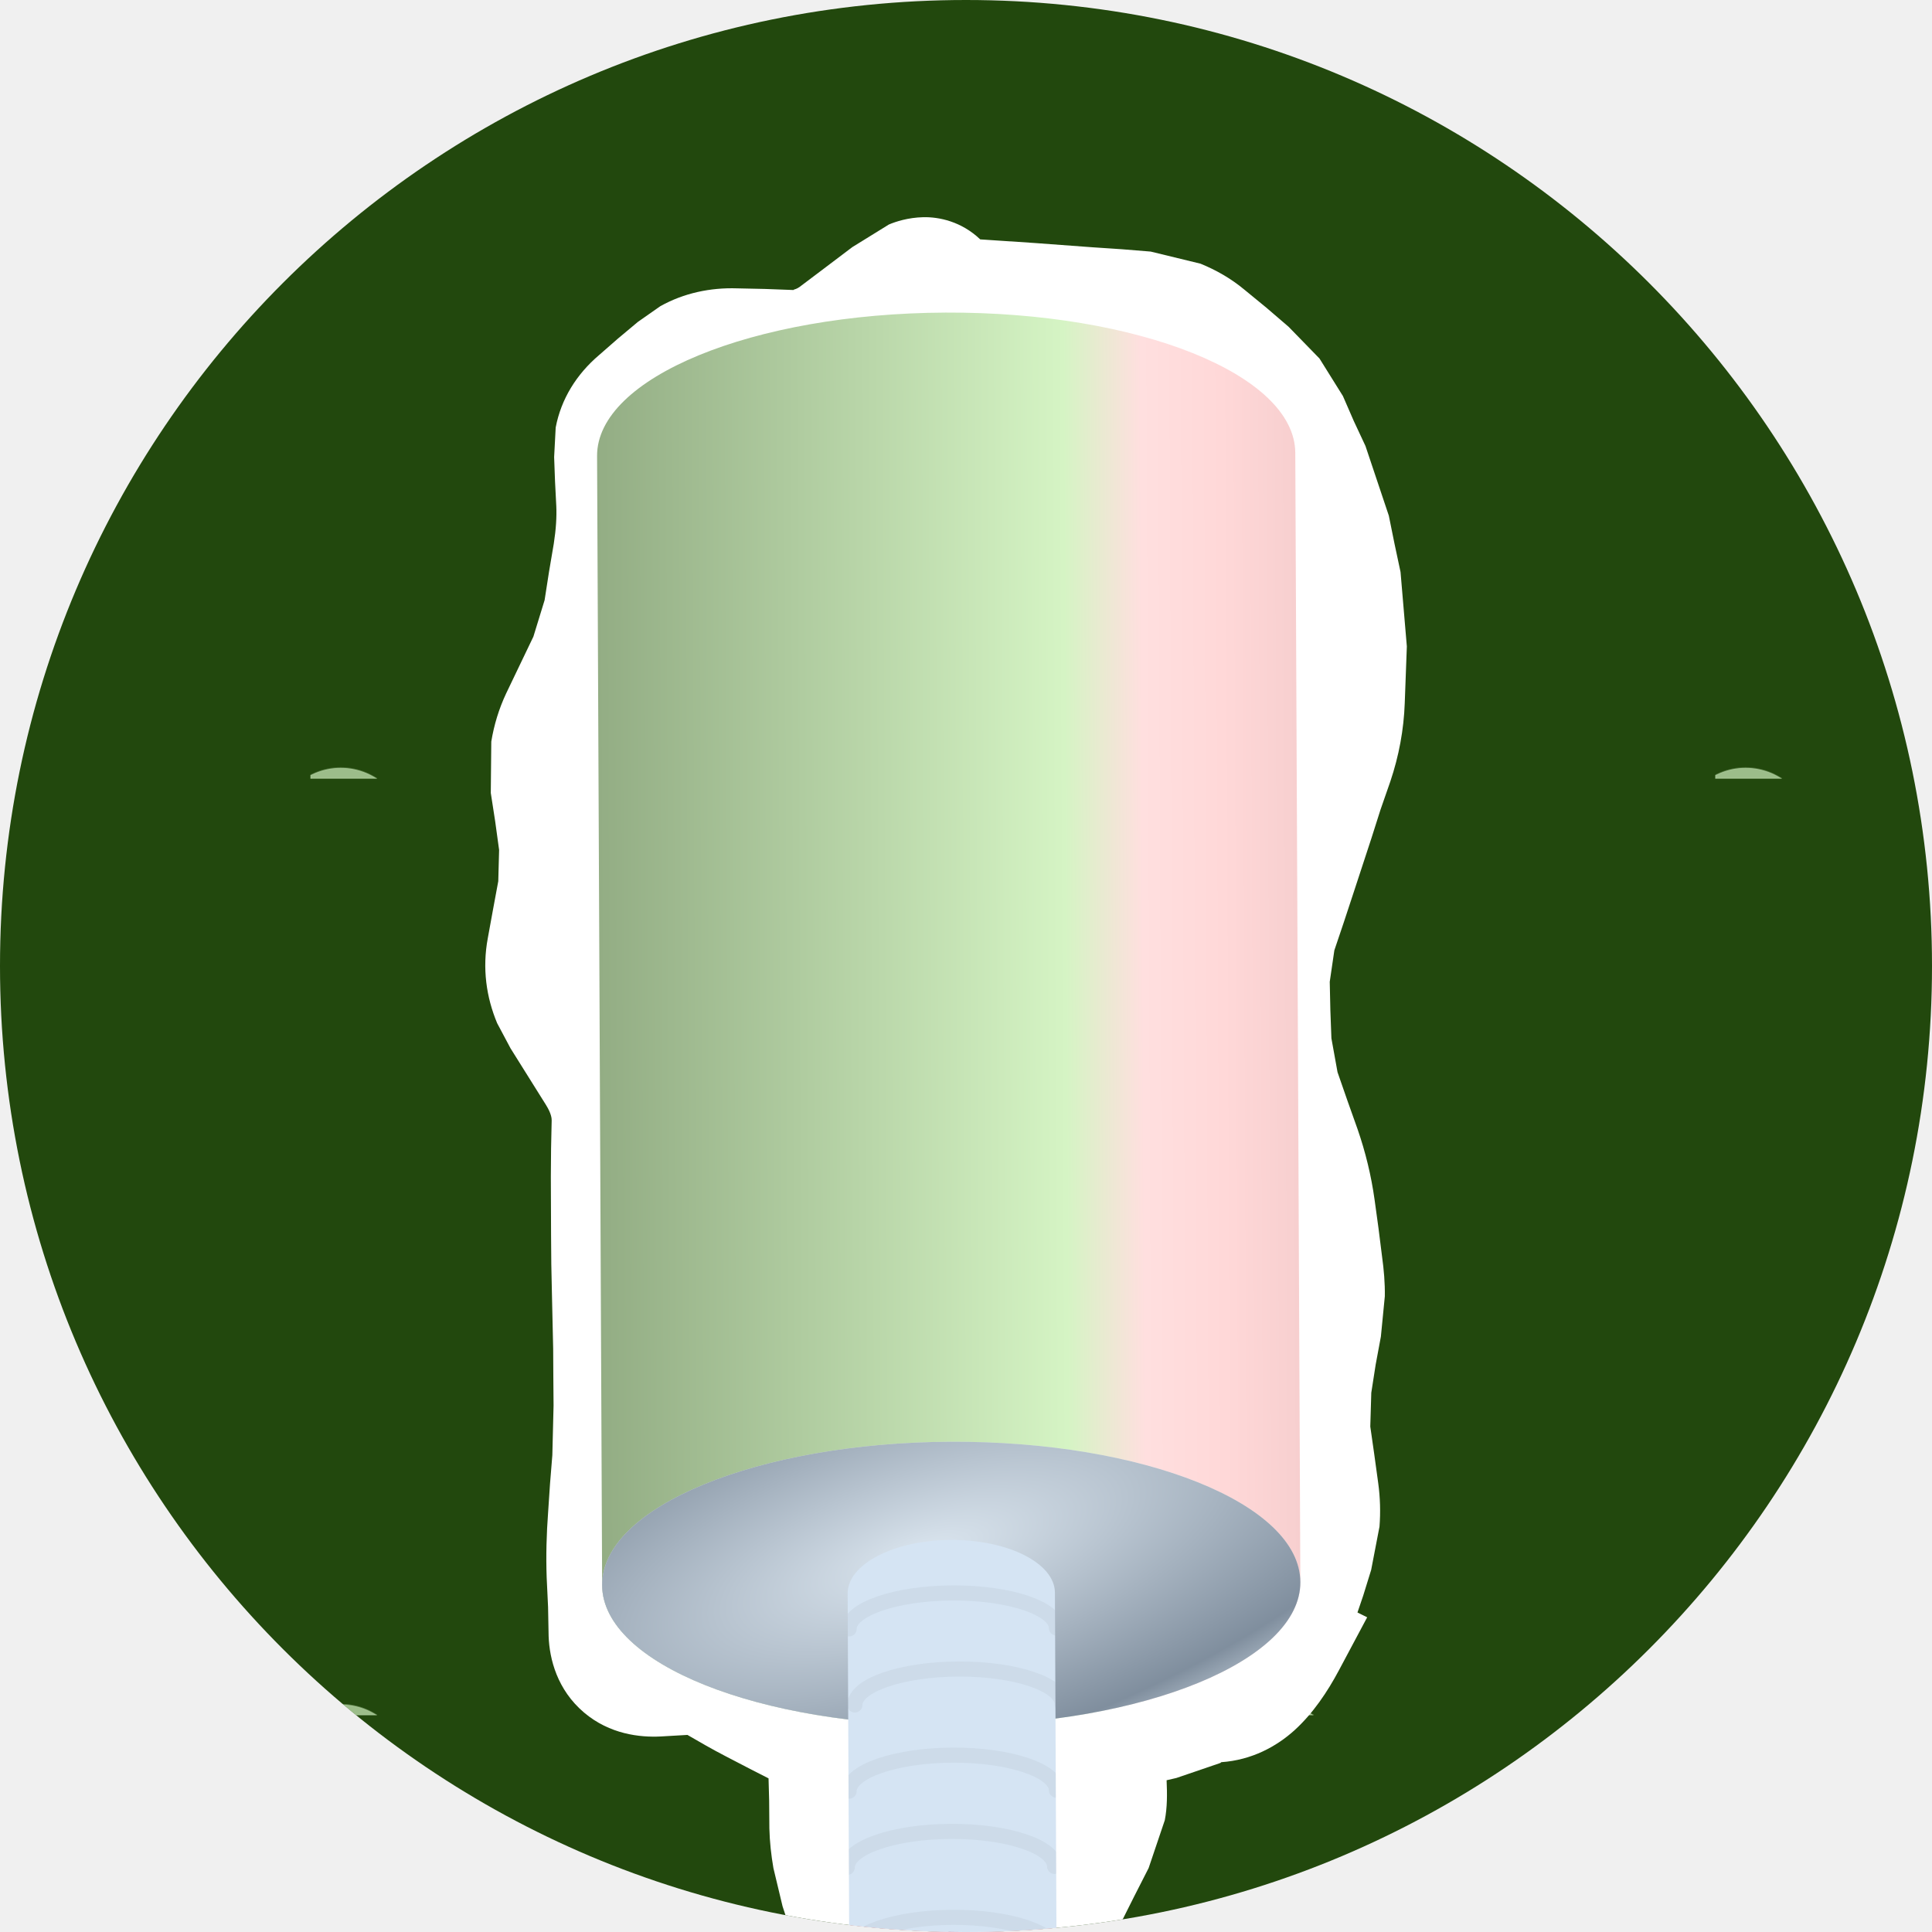
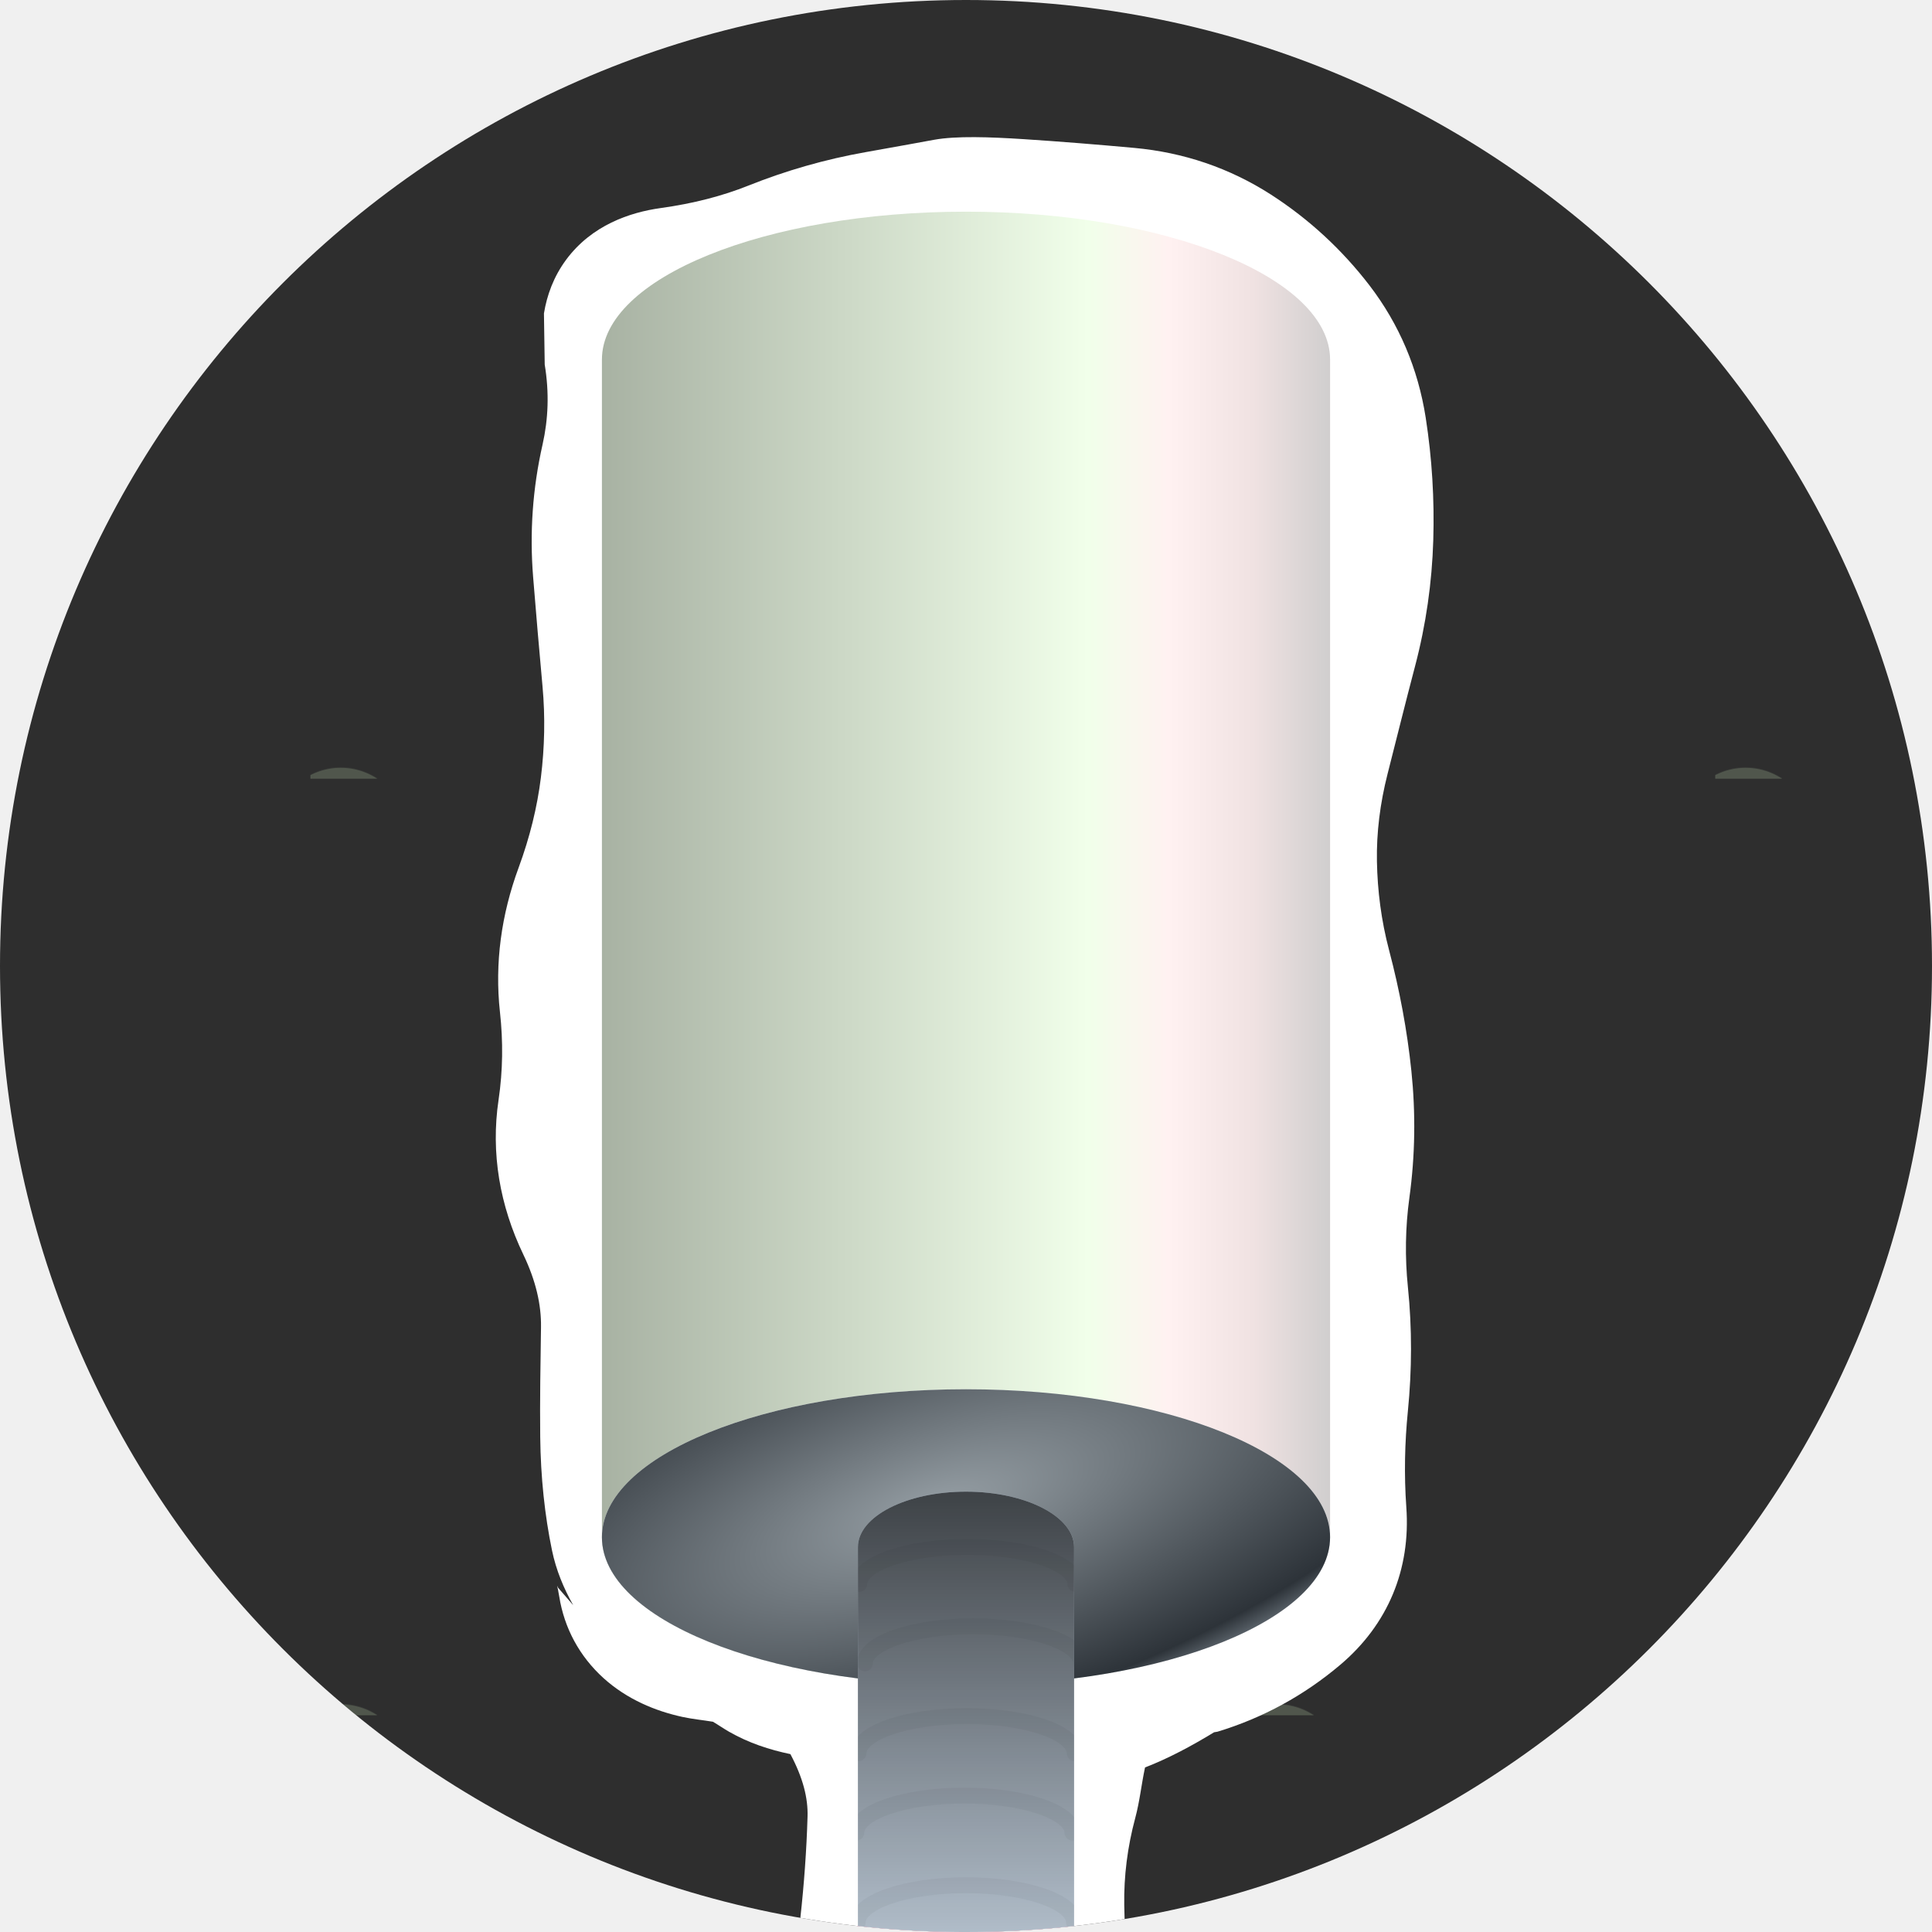
<svg xmlns="http://www.w3.org/2000/svg" xmlns:xlink="http://www.w3.org/1999/xlink" width="128" height="128" viewBox="0 0 128 128" fill="none">
-   <g clip-path="url(#clip0_161_51)">
-     <rect width="128" height="128" rx="64" fill="#22480D" />
-     <rect width="128" height="128" rx="64" fill="url(#pattern0_161_51)" fill-opacity="0.68" />
-     <path d="M62.645 20.71C75.419 20.653 85.793 24.814 85.816 30.003L86.152 104.85C86.125 110.022 75.807 114.255 63.064 114.312C50.321 114.369 39.967 110.229 39.894 105.057L39.558 30.21C39.534 25.021 49.871 20.767 62.645 20.71Z" fill="#FF7DAF" />
-     <path d="M63.01 102.025C66.802 102.008 69.883 103.572 69.892 105.518L70.146 162.251C70.15 162.282 70.153 162.314 70.153 162.346C70.158 163.645 67.152 164.623 63.36 164.64C59.579 164.656 56.444 163.703 56.42 162.409L56.413 162.409L56.159 105.58C56.15 103.633 59.217 102.042 63.01 102.025Z" fill="#FF7DAF" />
-     <path d="M40.947 22.426L42.266 21.323L43.747 20.287C45.311 19.412 47.07 19.047 48.836 19.104L50.688 19.144L52.566 19.214L52.595 19.189C52.647 19.169 52.796 19.144 52.996 18.994L54.716 17.697L56.465 16.374L58.89 14.875C59.337 14.685 60.158 14.414 61.165 14.39C62.214 14.366 63.695 14.671 64.942 15.86L68.58 16.102L72.409 16.385L74.338 16.514L76.238 16.668L79.534 17.469C80.57 17.89 81.55 18.448 82.438 19.186L83.907 20.391L85.374 21.651L87.42 23.753L88.971 26.237L89.691 27.891L90.466 29.548L92.013 34.164L92.388 36.016L92.789 37.897L93.207 42.825L93.068 46.581C93.007 48.341 92.68 50.091 92.112 51.776L91.462 53.643L90.867 55.514L89.65 59.225L89.025 61.121L88.404 62.962L88.099 65.046L88.14 66.931L88.209 68.79L88.614 71.032L89.264 72.902L89.94 74.802C90.471 76.335 90.848 77.895 91.068 79.473L91.329 81.373L91.564 83.243C91.686 84.124 91.763 85.004 91.748 85.885L91.487 88.553L91.141 90.412L90.851 92.275L90.785 94.513L91.049 96.358L91.31 98.258C91.442 99.221 91.469 100.185 91.395 101.142L90.843 104.012L90.314 105.721L89.936 106.831L90.579 107.15L88.712 110.652C87.949 112.086 86.988 113.521 85.761 114.636C84.571 115.712 82.93 116.609 80.914 116.749L80.855 116.8L77.938 117.796L77.291 117.946C77.33 118.851 77.339 119.732 77.17 120.596L76.1 123.763L75.145 125.637L74.219 127.486L73.296 130.11L72.436 133.872L72.252 136.213L72.502 139.939L73.046 141.747L74.957 145.473C75.764 147.054 76.198 148.785 76.195 150.567L76.074 152.386L75.728 154.245L75.409 156.134C75.272 156.907 75.062 157.698 74.81 158.474L73.799 160.76L72.55 162.891C71.479 164.695 69.869 165.706 68.232 166.202L66.604 166.537L63.48 166.882C62.719 166.964 61.904 166.995 61.07 166.915L58.508 166.301L57.458 165.871L56.462 165.445C52.62 163.877 52.313 159.968 52.401 158.254L52.497 156.405L52.596 154.502L52.346 152.437L51.806 150.573L51.24 148.681L50.333 144.025L49.973 140.292L50.112 136.951C50.322 135.876 50.693 134.833 51.178 133.839L52.078 131.961L53.034 130.087L53.038 130.032L52.468 128.195L51.847 126.298L51.241 123.767C51.092 122.904 50.994 122.025 50.973 121.146L50.958 119.291L50.918 117.821L49.793 117.248L48.081 116.358C47.196 115.9 46.355 115.414 45.545 114.943L43.767 115.046C42.401 115.114 40.399 114.904 38.696 113.462C36.916 111.953 36.403 109.918 36.348 108.406L36.311 106.466L36.219 104.522C36.167 103.061 36.207 101.615 36.315 100.182L36.44 98.308L36.594 96.408L36.675 93.119L36.66 91.264L36.649 89.353L36.565 85.638L36.525 83.752L36.51 81.897L36.495 77.965L36.51 76.083L36.55 74.231C36.552 74.106 36.531 73.78 36.176 73.21L33.824 69.454L32.938 67.79C32.216 66.064 31.945 64.156 32.318 62.156L32.667 60.242L33.012 58.382L33.067 56.31L32.806 54.41L32.516 52.536L32.549 49.133C32.729 48.031 33.056 46.956 33.538 45.932L35.339 42.177L36.081 39.763L36.371 37.9L36.691 36.011C36.841 35.044 36.887 34.221 36.856 33.531L36.772 31.892L36.713 30.282L36.816 28.323C37.172 26.436 38.201 24.792 39.682 23.532L40.947 22.426ZM62.015 134.478L61.059 136.353L60.159 138.23L59.894 139.292L60.13 141.163L60.31 143.029L60.839 145.888L61.379 147.751L61.945 149.644C62.201 150.524 62.407 151.412 62.514 152.312L62.61 155.031L62.485 156.905L62.455 156.931L63.962 156.755L64.576 156.685L65.197 155.674L65.3 155.377C65.371 155.156 65.454 154.835 65.531 154.395L65.877 152.536L66.196 150.647L66.042 150.056L65.087 148.193L64.161 146.304L63.044 143.544C62.769 142.591 62.612 141.61 62.547 140.604L62.397 138.712L62.272 136.849L62.305 134.276C62.33 133.964 62.382 133.655 62.423 133.343C62.288 133.719 62.193 134.114 62.015 134.478ZM60.983 120.9L61.379 123.252L62 125.148L62.596 127.015C62.931 128.07 63.04 129.129 63.022 130.172L63.099 129.845L63.503 127.934L64.249 125.465C64.544 124.645 64.901 123.837 65.297 123.043L66.197 121.165L66.903 119.717C66.439 119.731 65.969 119.838 65.488 119.761L64.393 119.578L62.474 119.284L60.92 119.346L60.983 120.9ZM46.826 33.06C46.892 34.522 46.791 36.031 46.554 37.554L46.263 39.418L45.969 41.336C45.693 43.094 45.13 44.794 44.356 46.432L43.481 48.34L42.611 50.192L42.412 51.092L42.702 52.966L42.967 54.811C43.1 55.712 43.136 56.632 43.117 57.534L42.853 60.257L42.507 62.116L42.111 63.917L43.466 66L44.642 67.878C45.844 69.794 46.569 71.997 46.535 74.371L46.52 76.253L46.479 78.105L46.49 81.677L46.652 89.217L46.637 91.098L46.678 92.984L46.563 97.184L46.413 99.028L46.258 100.928C46.192 101.814 46.172 102.717 46.189 103.636C46.392 103.77 46.626 103.929 46.905 104.1L48.154 104.875C49.635 104.874 51.067 105.154 52.476 105.661C53.002 104.696 53.728 103.738 54.839 103.023L55.849 102.398L56.889 101.748L57.183 101.491L57.79 100.701L58.37 99.881L59.267 98.889C60.303 97.981 61.747 97.347 63.46 97.452C64.37 97.509 65.151 97.793 65.797 98.106L67.285 99.036L68.413 99.97L69.571 100.877L71.338 102.601L72.812 104.581L73.866 106.202L74.392 107.04C75.036 106.947 75.684 106.847 76.343 106.838L77.699 106.845L78.346 106.279L79.812 105.048L80.213 104.438L80.771 102.704L81.326 101.025L81.392 99.617L81.157 97.747L80.896 95.847L80.713 93.205C80.729 92.325 80.847 91.441 80.999 90.566L81.319 88.678L81.635 86.844L81.672 84.632L81.411 82.732L81.176 80.862C81.049 79.952 80.808 78.999 80.478 78.047L79.177 74.306L78.49 71.741C78.326 70.867 78.221 69.984 78.196 69.091L78.156 67.206L78.086 65.347L78.269 62.591C78.404 61.681 78.632 60.78 78.92 59.894L80.111 56.153L81.389 52.335L82.014 50.439L82.635 48.598L83.069 46.246L83.209 42.49L82.992 39.929L82.591 38.048L82.217 36.196L81.438 33.763L79.887 30.448L78.994 29.309L77.524 28.104L76.029 26.869L75.463 26.638L73.563 26.483L71.634 26.355L67.915 26.079L64.167 25.829C63.422 25.779 62.617 25.689 61.863 25.509C61.725 25.476 61.495 25.392 61.212 25.3L60.746 25.656L58.996 26.979C57.563 28.058 55.909 28.806 54.094 29.088L52.231 29.213L50.354 29.143L48.502 29.103L46.738 30.646L46.826 33.06ZM63.754 109.237C63.708 109.184 63.667 109.136 63.625 109.09C63.575 109.133 63.528 109.177 63.478 109.219C63.569 109.233 63.662 109.225 63.754 109.237Z" fill="white" />
-     <path d="M62.645 20.71C75.419 20.653 85.793 24.814 85.816 30.003L86.152 104.85L86.151 104.85C86.124 110.022 75.807 114.255 63.064 114.312C50.321 114.369 39.967 110.229 39.894 105.057L39.893 105.057L39.558 30.21C39.534 25.021 49.871 20.767 62.645 20.71Z" fill="url(#paint0_linear_161_51)" />
-     <path d="M62.645 20.71C75.419 20.653 85.793 24.814 85.816 30.003L86.152 104.85L86.151 104.85C86.124 110.022 75.807 114.255 63.064 114.312C50.321 114.369 39.967 110.229 39.894 105.057L39.893 105.057L39.558 30.21C39.534 25.021 49.871 20.767 62.645 20.71Z" fill="url(#pattern1_161_51)" fill-opacity="0.35" style="mix-blend-mode:lighten" />
-     <ellipse cx="63.022" cy="104.916" rx="23.13" ry="9.396" transform="rotate(-0.256786 63.0223 104.916)" fill="#EBF0F5" />
-     <ellipse cx="63.022" cy="104.916" rx="23.13" ry="9.396" transform="rotate(-0.256786 63.0223 104.916)" fill="url(#paint1_radial_161_51)" fill-opacity="0.68" />
-     <path d="M63.009 102.025C66.801 102.008 69.883 103.572 69.892 105.518L70.147 162.347L56.413 162.408L56.159 105.58C56.15 103.633 59.217 102.042 63.009 102.025Z" fill="#D5E4F3" />
-     <mask id="mask0_161_51" style="mask-type:alpha" maskUnits="userSpaceOnUse" x="56" y="102" width="15" height="61">
-       <path d="M63.009 102.025C66.801 102.008 69.883 103.572 69.892 105.518L70.147 162.347L56.413 162.408L56.159 105.58C56.15 103.633 59.217 102.042 63.009 102.025Z" fill="#D5E4F3" />
+   <g clip-path="url(#clip0_171_78)">
+     <rect width="128" height="128" rx="64" fill="#2E2E2E" />
+     <rect width="128" height="128" rx="64" fill="url(#pattern0_171_78)" fill-opacity="0.2" />
+     <path d="M63.915 14.256C77.237 14.256 88.037 18.643 88.037 24.055L88.04 102.111C87.988 107.505 77.208 111.872 63.919 111.872C50.629 111.873 39.85 107.507 39.798 102.113L39.794 24.056C39.794 18.644 50.593 14.257 63.915 14.256Z" fill="#FF7DAF" />
+     <path d="M63.919 99.058C67.873 99.058 71.079 100.703 71.08 102.733L71.082 161.899C71.085 161.932 71.089 161.965 71.089 161.998C71.088 163.353 67.948 164.358 63.994 164.358C60.05 164.359 56.785 163.35 56.767 162L56.76 162L56.758 102.734C56.758 100.704 59.964 99.058 63.919 99.058Z" fill="#FF7DAF" />
+     <path d="M37.519 17.193C39.207 14.924 41.722 14.068 43.775 13.784C45.934 13.485 47.861 12.984 49.573 12.3C52.069 11.302 54.671 10.554 57.349 10.08C59.664 9.67 61.166 9.393 61.874 9.263C63.353 8.993 65.601 9.076 67.832 9.22C70.256 9.377 72.694 9.576 75.147 9.799C78.403 10.095 81.462 11.127 84.21 12.896C86.736 14.524 88.922 16.553 90.73 18.906C92.707 21.485 93.951 24.438 94.456 27.666C94.877 30.367 95.039 33.075 94.958 35.788C94.874 38.587 94.478 41.378 93.751 44.138C93.125 46.512 92.534 48.904 91.929 51.277C91.433 53.225 91.191 55.161 91.225 57.066C91.261 59.01 91.508 60.975 92.032 62.961C92.731 65.606 93.23 68.28 93.507 70.948C93.797 73.749 93.76 76.55 93.376 79.346C93.105 81.316 93.076 83.3 93.276 85.264C93.558 88.003 93.547 90.757 93.275 93.496C93.067 95.579 93.019 97.706 93.172 99.853C93.469 103.972 91.959 107.615 88.811 110.285C86.403 112.325 83.673 113.815 80.671 114.727C80.595 114.75 80.511 114.746 80.435 114.768C78.981 115.653 77.474 116.472 75.861 117.099C75.624 118.203 75.511 119.338 75.215 120.439C74.693 122.373 74.456 124.313 74.484 126.196C74.516 128.318 74.709 130.44 75.052 132.571C75.493 135.309 75.634 138.085 75.515 140.836C75.433 142.751 75.634 144.68 76.066 146.626C76.649 149.255 77.028 151.916 77.224 154.561C77.487 158.174 76.479 161.772 73.488 164.395C71.333 166.285 68.754 167.593 65.905 168.41C62.099 169.497 58.182 168.85 55.135 165.921C52.332 163.218 51.255 159.677 51.523 155.973C51.721 153.244 52.174 150.507 52.892 147.809C53.339 146.12 53.417 144.477 53.158 142.836C52.735 140.163 52.531 137.479 52.562 134.795C52.593 132.233 52.74 129.652 53.023 127.092C53.271 124.845 53.436 122.599 53.502 120.354C53.539 119.125 53.2 117.783 52.366 116.215C50.981 115.925 49.604 115.479 48.298 114.729C47.934 114.52 47.591 114.28 47.235 114.07C46.568 113.96 45.882 113.895 45.215 113.751C43.421 113.362 41.551 112.589 39.996 111.19C38.371 109.721 37.383 107.842 37.053 105.785C36.929 105.012 36.848 104.939 36.978 105.195L37.977 106.347C37.35 105.24 36.845 104.034 36.571 102.714C36.089 100.386 35.822 97.871 35.791 95.215C35.763 92.784 35.808 90.352 35.843 87.921C35.865 86.431 35.5 84.844 34.668 83.108C33.113 79.865 32.506 76.394 33.032 72.862C33.319 70.926 33.337 68.99 33.124 67.06C32.767 63.813 33.214 60.592 34.36 57.486C35.105 55.462 35.592 53.476 35.835 51.519C36.084 49.509 36.127 47.49 35.944 45.484C35.722 43.076 35.517 40.637 35.321 38.229C35.084 35.298 35.287 32.354 35.945 29.458C36.327 27.767 36.396 26.012 36.089 24.155L36.038 20.765C36.233 19.567 36.673 18.333 37.519 17.193ZM63.872 117.793C64 118.73 64.077 119.676 64.049 120.637C63.974 123.168 63.788 125.719 63.508 128.247C63.262 130.466 63.148 132.688 63.122 134.904C63.097 136.991 63.22 139.084 63.551 141.182C64.046 144.314 63.88 147.463 63.06 150.546C62.509 152.619 62.186 154.678 62.036 156.721C61.959 157.793 62.224 158.111 62.448 158.326L62.475 158.357C62.553 158.356 62.734 158.356 63.006 158.278C64.66 157.804 65.781 157.133 66.551 156.458C66.592 156.42 66.597 156.402 66.617 156.346C66.651 156.245 66.763 155.947 66.718 155.331C66.561 153.201 66.251 151.047 65.775 148.901C65.148 146.076 64.857 143.235 64.98 140.379C65.068 138.35 64.957 136.293 64.628 134.252C64.204 131.624 63.974 128.989 63.935 126.351C63.894 123.557 64.223 120.762 64.937 118.015C64.557 117.947 64.202 117.867 63.872 117.793ZM46.584 23.939C46.865 26.594 46.817 29.229 46.227 31.824C45.802 33.7 45.681 35.56 45.831 37.401C46.023 39.768 46.217 42.141 46.434 44.508C46.688 47.269 46.653 50.032 46.312 52.79C45.963 55.603 45.27 58.42 44.256 61.167C43.645 62.83 43.459 64.387 43.627 65.91C43.941 68.752 43.88 71.615 43.457 74.451C43.275 75.694 43.453 77.03 44.187 78.56C45.639 81.594 46.416 84.778 46.371 88.057C46.338 90.397 46.34 92.752 46.367 95.092C46.392 97.207 46.56 99.038 46.881 100.587C46.981 101.07 47.237 101.558 48.056 102.13C48.946 102.752 49.907 103.344 50.903 103.968C51.291 104.005 51.678 104.03 52.064 104.05C52.127 103.931 52.17 103.802 52.236 103.683C53.68 101.11 55.277 98.806 57.139 97.143C57.827 96.53 58.518 95.963 59.153 95.505L61.968 94.1L63.758 93.965C64.285 93.998 64.704 94.101 64.969 94.168C65.59 94.324 66.157 94.521 66.594 94.721C67.478 95.128 68.444 95.703 69.399 96.322C71.971 97.989 73.938 100.272 75.316 103.019C75.637 103.661 75.883 104.339 76.109 105.002L76.078 105.029C76.365 104.823 76.692 104.645 76.967 104.421C78.424 103.237 80.287 101.637 82.617 99.686C82.489 97.261 82.542 94.849 82.781 92.458C82.984 90.423 82.986 88.392 82.777 86.356C82.489 83.547 82.553 80.735 82.939 77.932C83.211 75.959 83.243 73.98 83.039 72.013C82.82 69.912 82.415 67.805 81.855 65.682C81.119 62.897 80.727 60.046 80.676 57.22C80.626 54.355 80.946 51.5 81.663 48.679C82.276 46.275 82.945 43.862 83.578 41.459C84.108 39.446 84.383 37.45 84.442 35.477C84.504 33.419 84.359 31.359 84.036 29.289C83.795 27.749 83.255 26.448 82.391 25.319C81.346 23.958 80.044 22.769 78.499 21.773C77.185 20.927 75.783 20.445 74.225 20.301C71.856 20.085 69.478 19.889 67.142 19.738C66.008 19.665 65.128 19.642 64.493 19.637C64.114 19.635 63.893 19.641 63.792 19.646C63.053 19.781 61.478 20.043 59.151 20.454C57.176 20.805 55.294 21.372 53.488 22.095C51.314 22.964 48.996 23.517 46.584 23.939Z" fill="white" />
+     <path d="M64 14.024C77.322 14.024 88.121 18.411 88.121 23.823V101.88H88.121C88.068 107.274 77.29 111.64 64 111.64C50.711 111.64 39.932 107.274 39.879 101.88H39.879V23.823C39.879 18.411 50.678 14.024 64 14.024Z" fill="url(#paint0_linear_171_78)" />
+     <ellipse cx="64" cy="101.841" rx="24.121" ry="9.799" fill="#EBF0F5" />
+     <ellipse cx="64" cy="101.841" rx="24.121" ry="9.799" fill="url(#paint1_radial_171_78)" />
+     <path d="M64 98.826C67.955 98.826 71.161 100.472 71.161 102.502V161.767H56.839V102.502C56.839 100.472 60.045 98.826 64 98.826Z" fill="#D5E4F3" />
+     <path d="M64 98.826C67.955 98.826 71.161 100.472 71.161 102.502V161.767H56.839V102.502C56.839 100.472 60.045 98.826 64 98.826Z" fill="url(#paint2_linear_171_78)" fill-opacity="0.71" />
+     <mask id="mask0_171_78" style="mask-type:alpha" maskUnits="userSpaceOnUse" x="56" y="98" width="16" height="64">
+       <path d="M64 98.826C67.955 98.826 71.161 100.472 71.161 102.502V161.767H56.839L56.839 102.502C56.839 100.472 60.045 98.826 64 98.826Z" fill="#D5E4F3" />
    </mask>
-     <g mask="url(#mask0_161_51)">
+     <g mask="url(#mask0_171_78)">
      <g opacity="0.04">
-         <path d="M69.99 107.859C69.984 106.56 66.905 105.52 63.113 105.537C59.32 105.554 56.251 106.621 56.257 107.921" stroke="black" stroke-linecap="round" stroke-linejoin="round" />
-         <path d="M69.989 129.35C69.983 128.05 66.904 127.011 63.112 127.028C59.32 127.045 56.25 128.112 56.256 129.411" stroke="black" stroke-linecap="round" stroke-linejoin="round" />
-         <path d="M69.99 118.604C69.984 117.305 66.905 116.265 63.112 116.282C59.32 116.299 56.251 117.367 56.256 118.666" stroke="black" stroke-linecap="round" stroke-linejoin="round" />
-         <path d="M69.868 123.656C69.863 122.357 66.784 121.317 62.991 121.334C59.199 121.351 56.13 122.418 56.135 123.718" stroke="black" stroke-linecap="round" stroke-linejoin="round" />
-         <path d="M70.37 112.899C70.364 111.6 67.285 110.56 63.493 110.577C59.701 110.594 56.631 111.661 56.637 112.961" stroke="black" stroke-linecap="round" stroke-linejoin="round" />
+         <path d="M71.252 104.943C71.252 103.588 68.046 102.489 64.091 102.489C60.136 102.489 56.93 103.588 56.93 104.943" stroke="black" stroke-width="1.054" stroke-linecap="round" stroke-linejoin="round" />
+         <path d="M71.151 127.355C71.151 126 67.945 124.901 63.99 124.901C60.035 124.901 56.829 126 56.829 127.355" stroke="black" stroke-width="1.054" stroke-linecap="round" stroke-linejoin="round" />
+         <path d="M71.202 116.149C71.202 114.794 67.996 113.695 64.041 113.695C60.086 113.695 56.88 114.794 56.88 116.149" stroke="black" stroke-width="1.054" stroke-linecap="round" stroke-linejoin="round" />
+         <path d="M71.052 121.417C71.052 120.062 67.846 118.963 63.891 118.963C59.936 118.963 56.73 120.062 56.73 121.417" stroke="black" stroke-width="1.054" stroke-linecap="round" stroke-linejoin="round" />
+         <path d="M71.625 110.201C71.625 108.845 68.419 107.747 64.464 107.747C60.509 107.747 57.303 108.845 57.303 110.201" stroke="black" stroke-width="1.054" stroke-linecap="round" stroke-linejoin="round" />
      </g>
    </g>
  </g>
  <defs>
-     <linearGradient id="paint0_linear_161_51" x1="39.725" y1="67.615" x2="85.984" y2="67.407" gradientUnits="userSpaceOnUse">
-       <stop stop-color="#93AD84" />
-       <stop offset="0.668" stop-color="#D5F4C4" />
-       <stop offset="0.779" stop-color="#FFDFDF" />
-       <stop offset="0.894" stop-color="#FFD8D8" />
-       <stop offset="1" stop-color="#F7CFCF" />
+     <linearGradient id="paint0_linear_171_78" x1="39.879" y1="62.832" x2="88.121" y2="62.832" gradientUnits="userSpaceOnUse">
+       <stop stop-color="#A8B2A3" />
+       <stop offset="0.668" stop-color="#F1FFEA" />
+       <stop offset="0.779" stop-color="#FFF1F1" />
+       <stop offset="0.894" stop-color="#F0E2E2" />
+       <stop offset="1" stop-color="#D0CECE" />
    </linearGradient>
-     <radialGradient id="paint1_radial_161_51" cx="0" cy="0" r="1" gradientUnits="userSpaceOnUse" gradientTransform="translate(61.2153 102.928) rotate(72.2724) scale(23.1445 61.5152)">
-       <stop stop-color="#D2E0EB" />
-       <stop offset="0.593" stop-color="#4C6074" />
+     <radialGradient id="paint1_radial_171_78" cx="0" cy="0" r="1" gradientUnits="userSpaceOnUse" gradientTransform="translate(62.1155 99.768) rotate(72.2724) scale(24.1368 64.1527)">
+       <stop stop-color="#959EA4" />
+       <stop offset="0.593" stop-color="#2D3339" />
      <stop offset="0.784" stop-color="#D2E0EB" />
    </radialGradient>
-     <clipPath id="clip0_161_51">
+     <linearGradient id="paint2_linear_171_78" x1="64" y1="98.826" x2="64" y2="161.767" gradientUnits="userSpaceOnUse">
+       <stop />
+       <stop offset="0.615" stop-opacity="0" />
+     </linearGradient>
+     <clipPath id="clip0_171_78">
      <rect width="128" height="128" rx="64" fill="white" />
    </clipPath>
-     <pattern id="pattern0_161_51" patternUnits="userSpaceOnUse" viewBox="-93.496 311.101 42.5 85" width="24.238%" height="48.477%" x="51.59" y="51.59" patternContentUnits="objectBoundingBox">
-       <g id="pattern0_161_51_inner">
+     <pattern id="pattern0_171_78" patternUnits="userSpaceOnUse" viewBox="-93.496 311.101 42.5 85" width="24.238%" height="48.477%" x="51.59" y="51.59" patternContentUnits="objectBoundingBox">
+       <g id="pattern0_171_78_inner">
        <circle cx="-129.996" cy="317.101" r="6" fill="#D5F4C4" />
        <circle cx="-107.996" cy="317.101" r="6" fill="#D5F4C4" />
        <circle cx="-129.996" cy="339.101" r="6" fill="#D5F4C4" />
        <circle cx="-107.996" cy="339.101" r="6" fill="#F7D4D4" />
      </g>
-       <use xlink:href="#pattern0_161_51_inner" transform="translate(42.5 0)" />
-       <use xlink:href="#pattern0_161_51_inner" transform="translate(21.25 42.5)" />
-       <use xlink:href="#pattern0_161_51_inner" transform="translate(63.75 42.5)" />
-     </pattern>
-     <pattern id="pattern1_161_51" patternUnits="userSpaceOnUse" viewBox="-76.154 257.206 19.2 38.4" width="14.112%" height="13.948%" x="21.09" y="44.761" patternContentUnits="objectBoundingBox">
-       <g id="pattern1_161_51_inner">
-         <circle cx="-89.354" cy="263.206" r="6" fill="#D5F4C4" />
-       </g>
-       <use xlink:href="#pattern1_161_51_inner" transform="translate(19.2 0)" />
-       <use xlink:href="#pattern1_161_51_inner" transform="translate(9.6 19.2)" />
-       <use xlink:href="#pattern1_161_51_inner" transform="translate(28.8 19.2)" />
+       <use xlink:href="#pattern0_171_78_inner" transform="translate(42.5 0)" />
+       <use xlink:href="#pattern0_171_78_inner" transform="translate(21.25 42.5)" />
+       <use xlink:href="#pattern0_171_78_inner" transform="translate(63.75 42.5)" />
    </pattern>
  </defs>
</svg>
